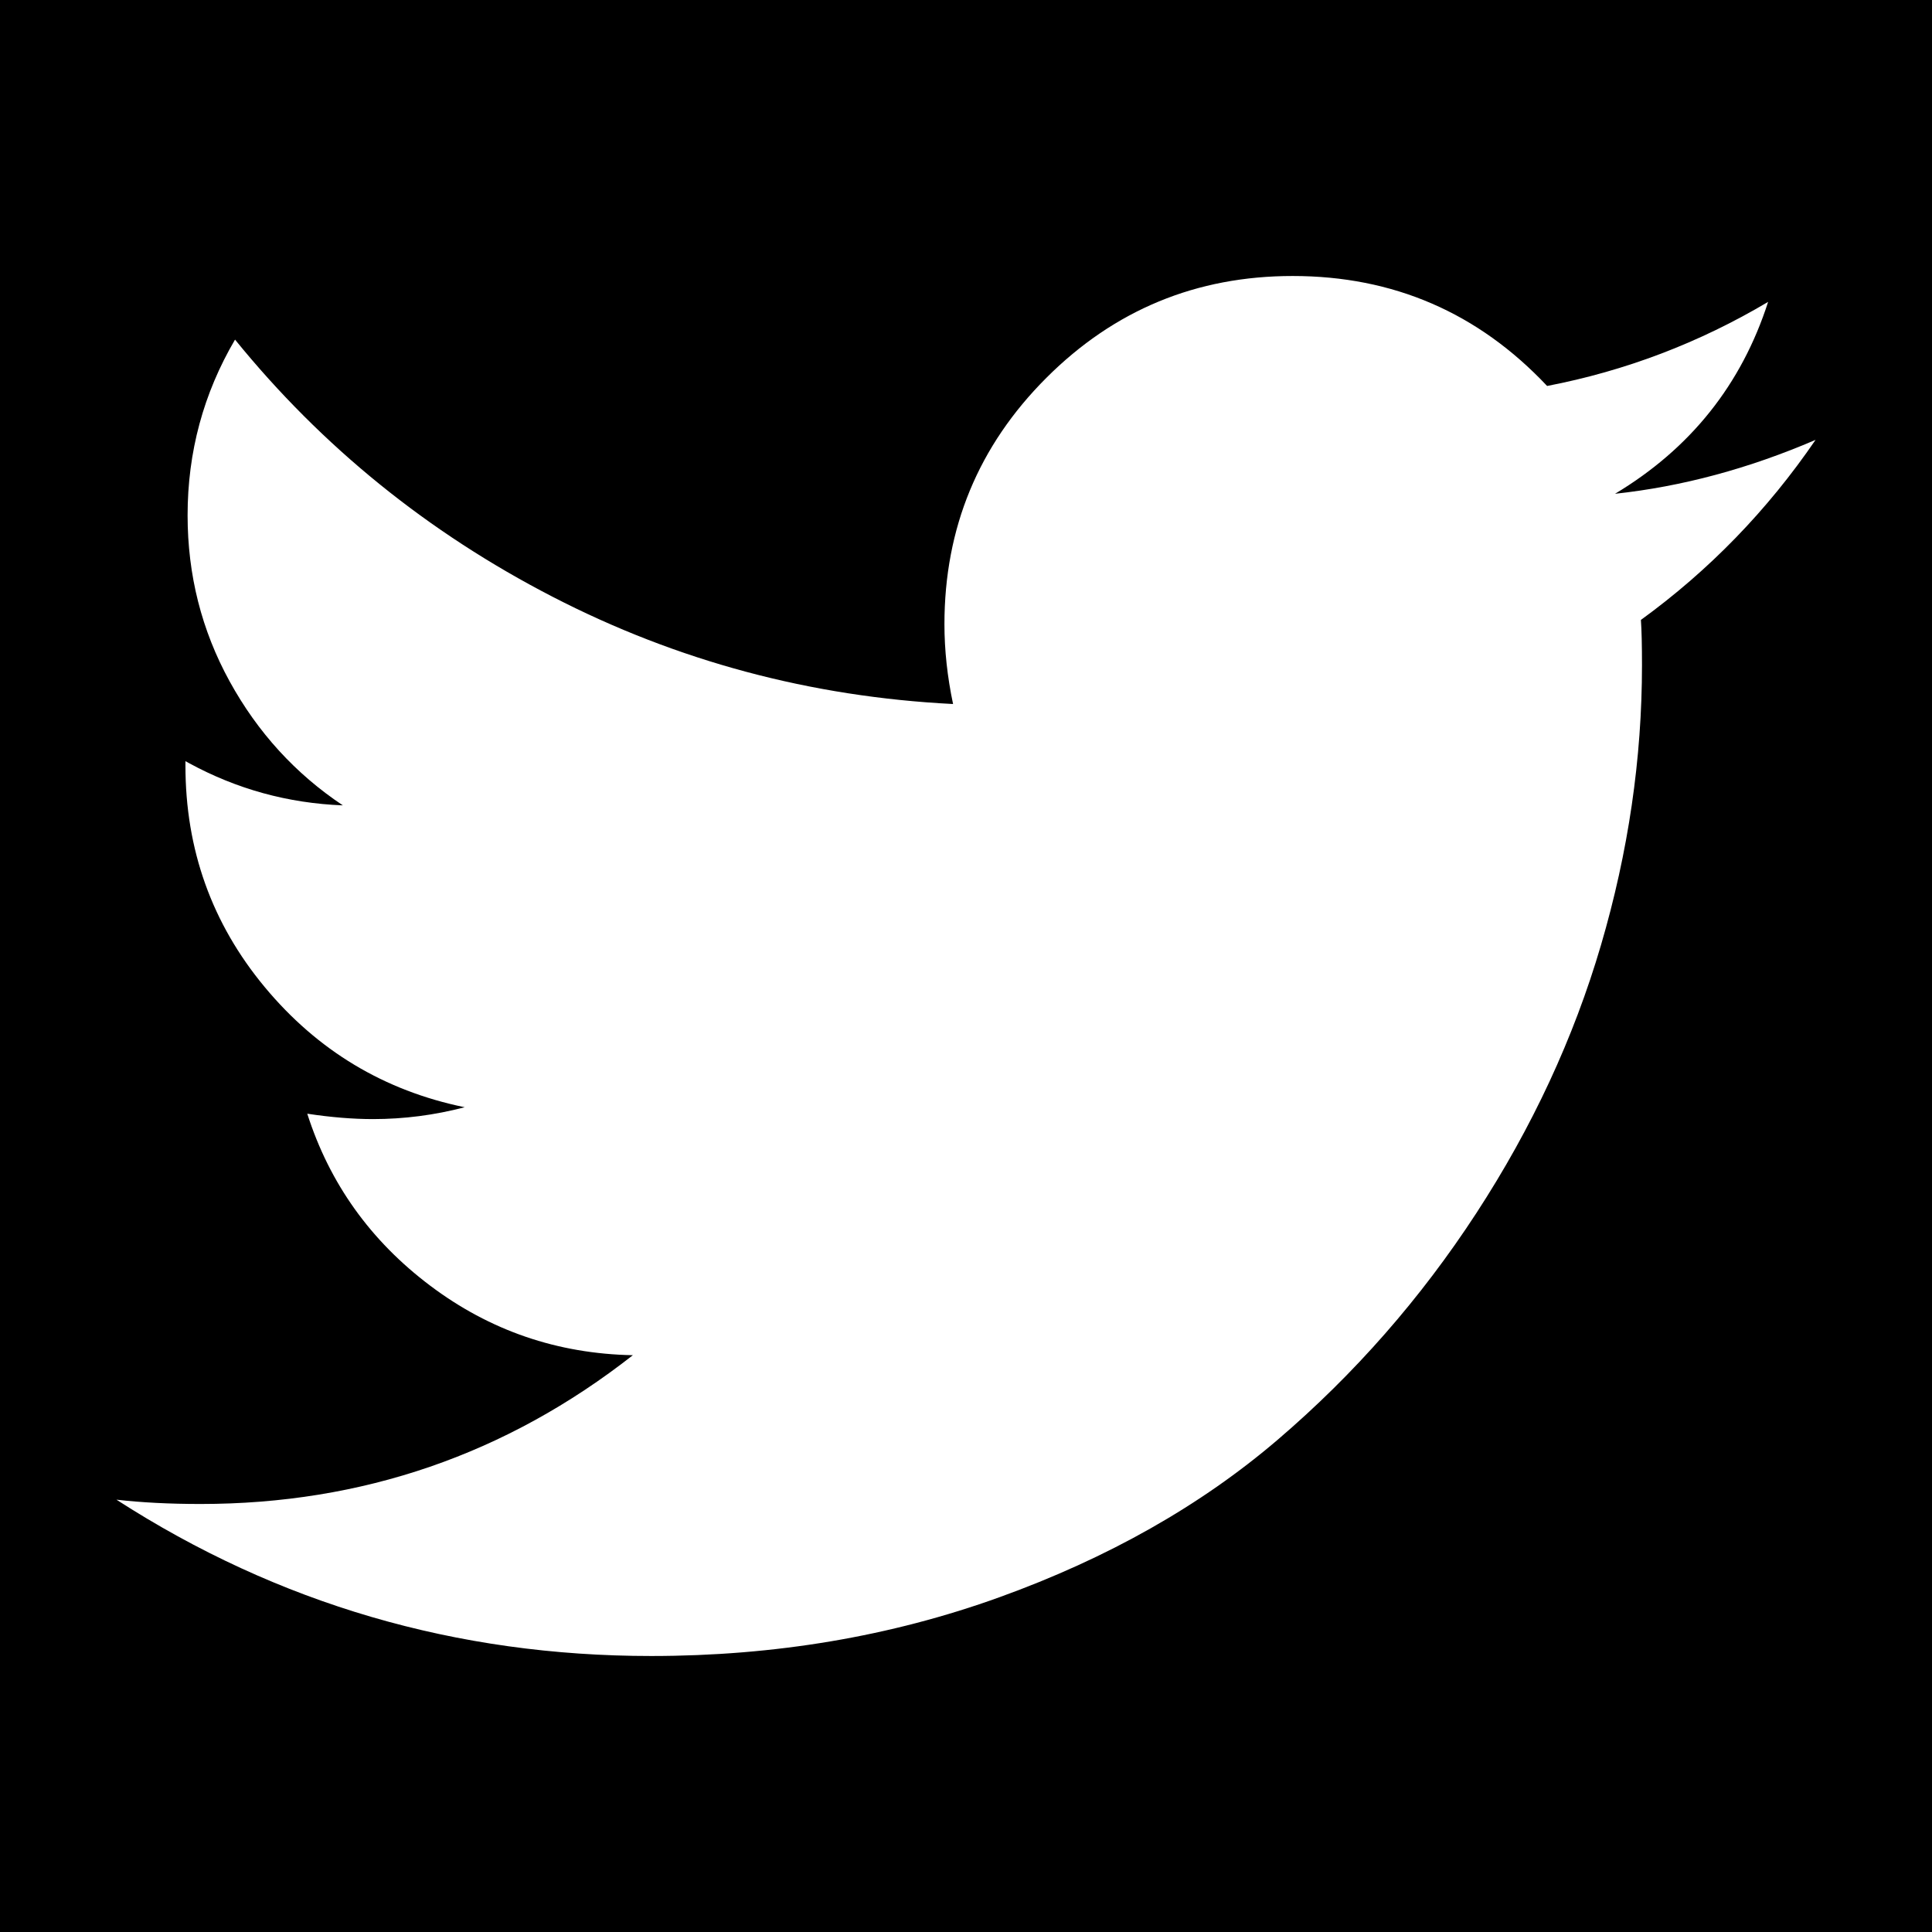
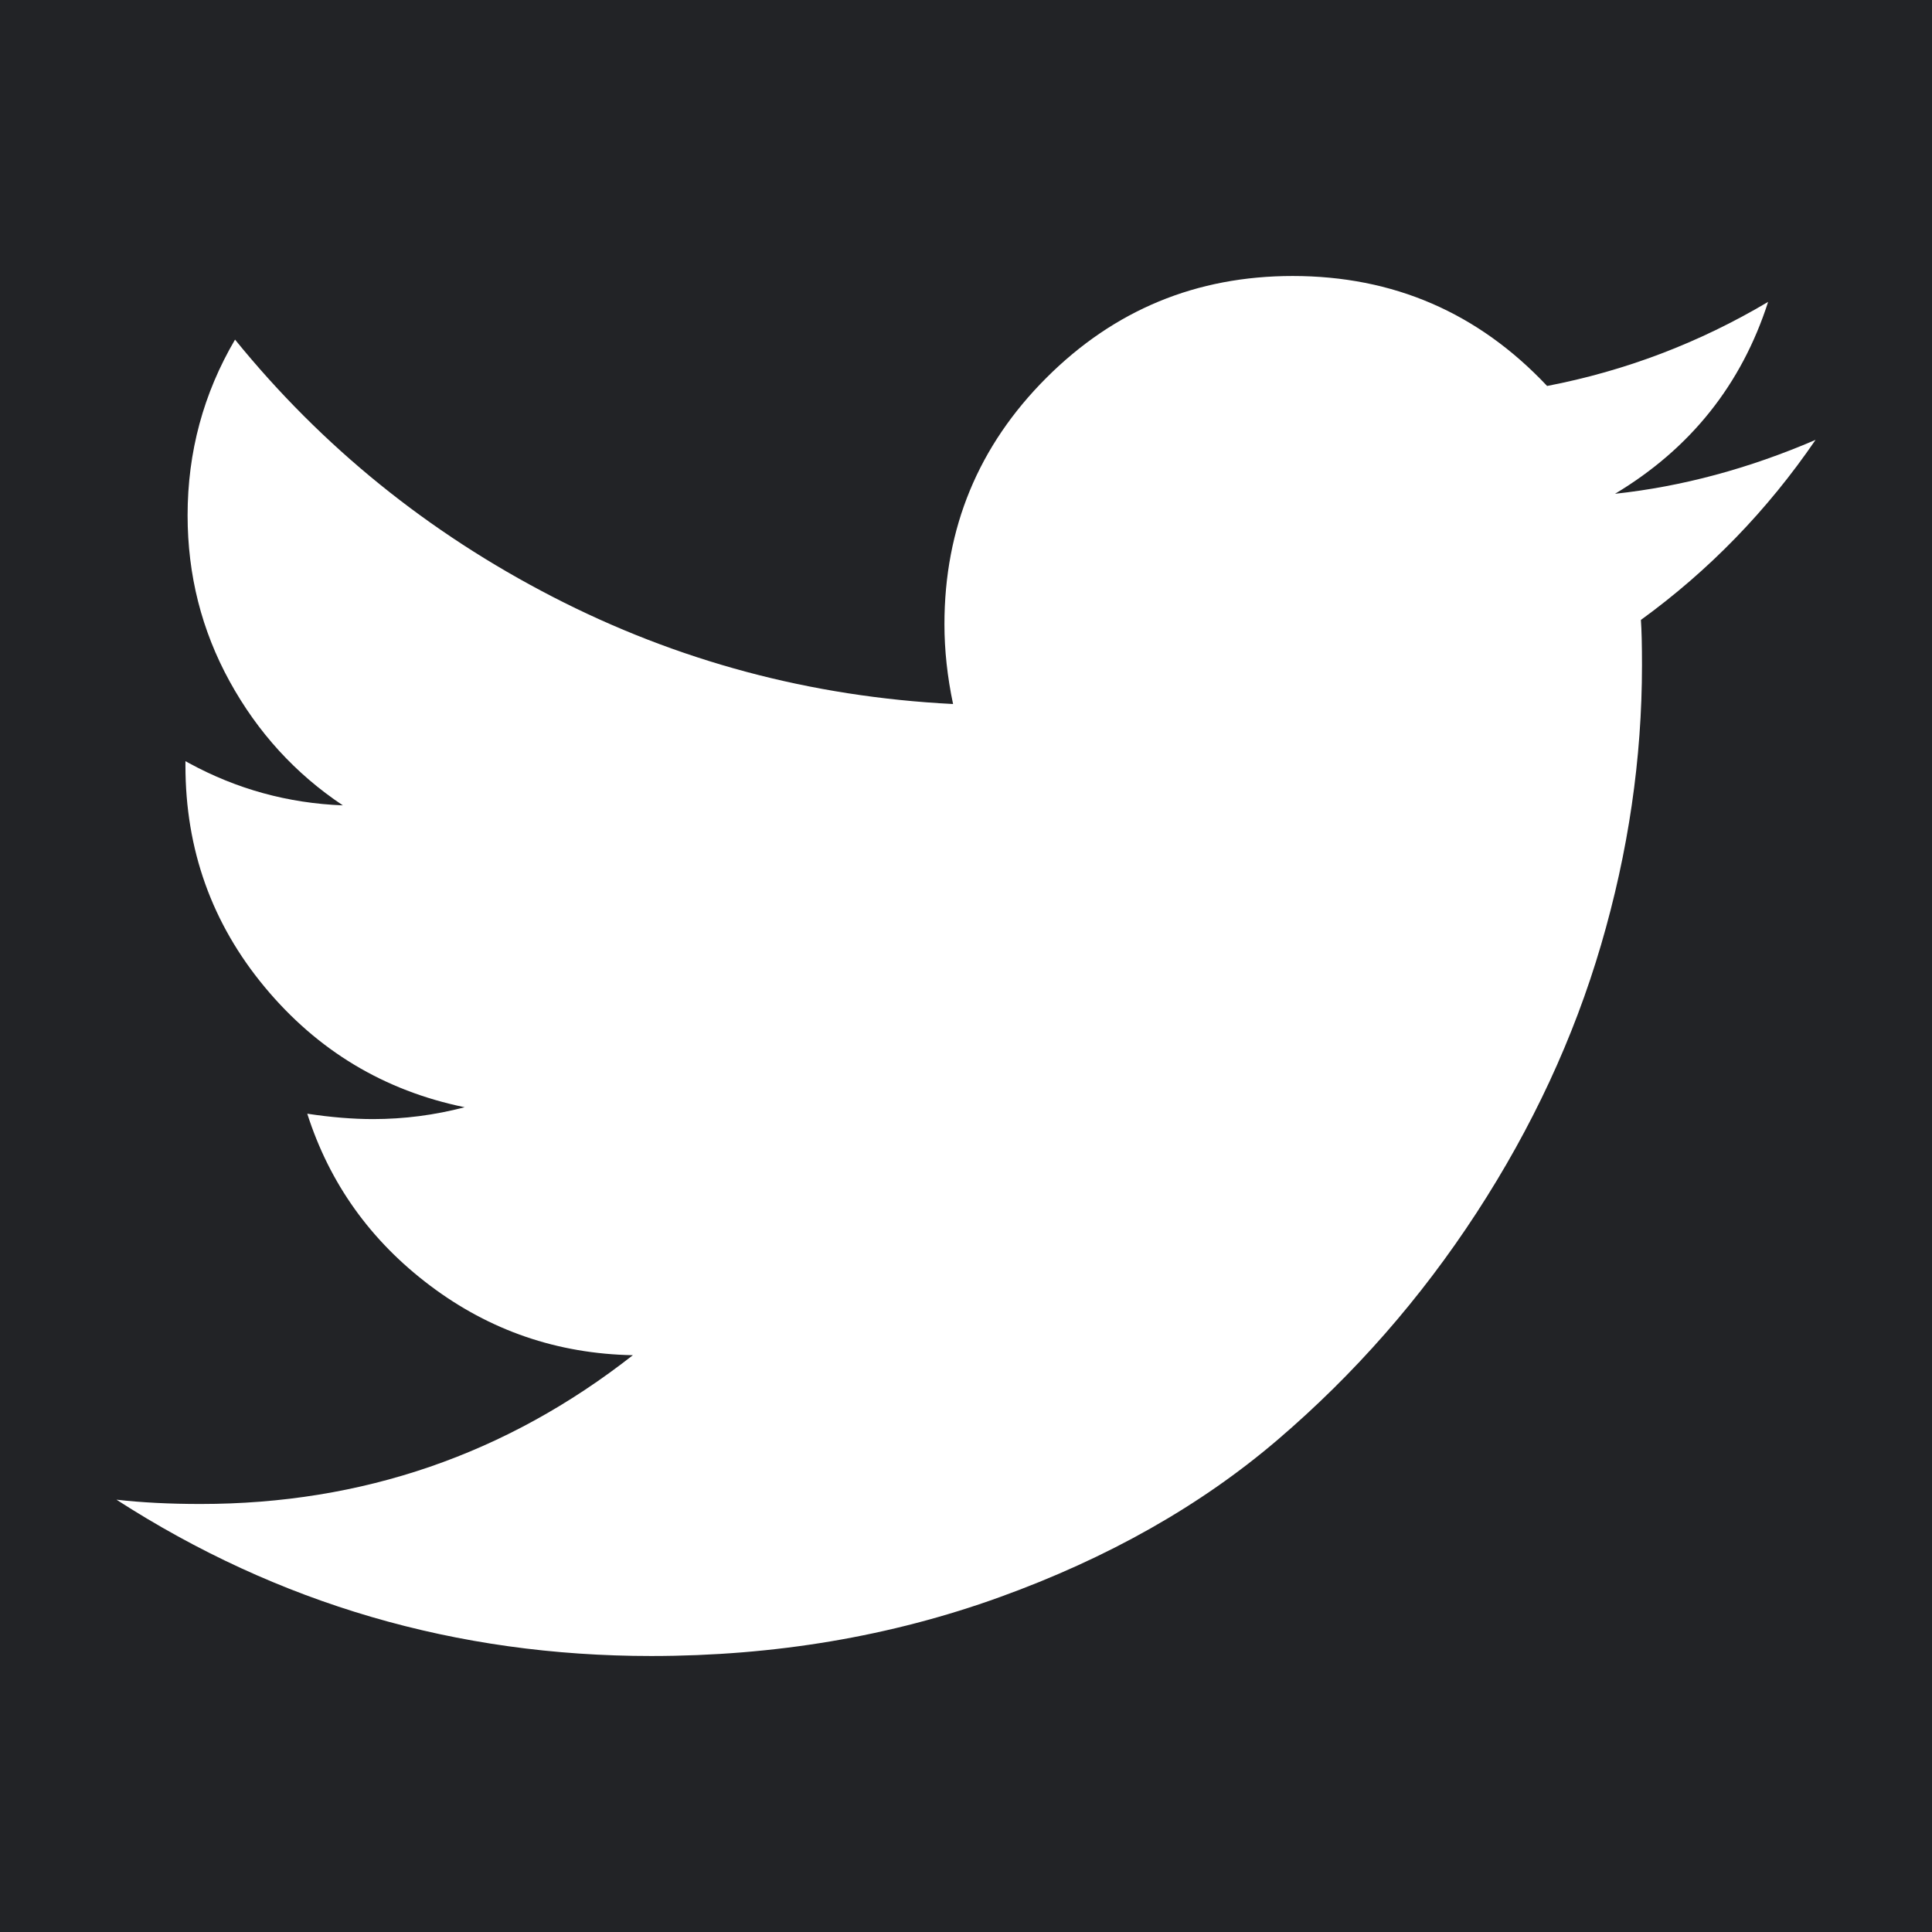
- <svg xmlns="http://www.w3.org/2000/svg" viewBox="0 0 448 448" fill="%23222326">
+ <svg xmlns="http://www.w3.org/2000/svg" viewBox="0 0 448 448" fill="#222326">
  <path d="M448 0v448H0V0h448zM299.75 64c-22.333 0-41.375 7.875-57.125 23.625S219 122.417 219 144.75c0 6 .667 12.167 2 18.5-33-1.667-63.958-9.958-92.875-24.875S74.667 103.583 54.5 78.75c-7.333 12.5-11 26.083-11 40.75 0 13.833 3.25 26.667 9.75 38.5 6.5 11.833 15.25 21.417 26.25 28.75-12.717-.49-24.637-3.77-35.76-9.841L43 176.5v1c0 19.5 6.125 36.625 18.375 51.375s27.708 24.042 46.375 27.875a83.54 83.54 0 01-21.25 2.75c-4.667 0-9.75-.417-15.25-1.25 5.167 16.167 14.667 29.458 28.5 39.875 13.833 10.417 29.5 15.792 47 16.125-29.333 23-62.75 34.5-100.25 34.5-7.167 0-13.667-.333-19.5-1C64.5 371.917 105.833 384 151 384c28.667 0 55.583-4.542 80.75-13.625s46.667-21.25 64.5-36.5 33.208-32.792 46.125-52.625c12.917-19.833 22.542-40.542 28.875-62.125 6.333-21.583 9.5-43.208 9.5-64.875 0-4.667-.083-8.167-.25-10.5 15.833-11.5 29.333-25.417 40.5-41.75-15.5 6.667-31 10.833-46.5 12.5C392 104 403.833 89.167 410 70c-16 9.5-33.083 16-51.25 19.5-16-17-35.667-25.5-59-25.5z" />
</svg>
